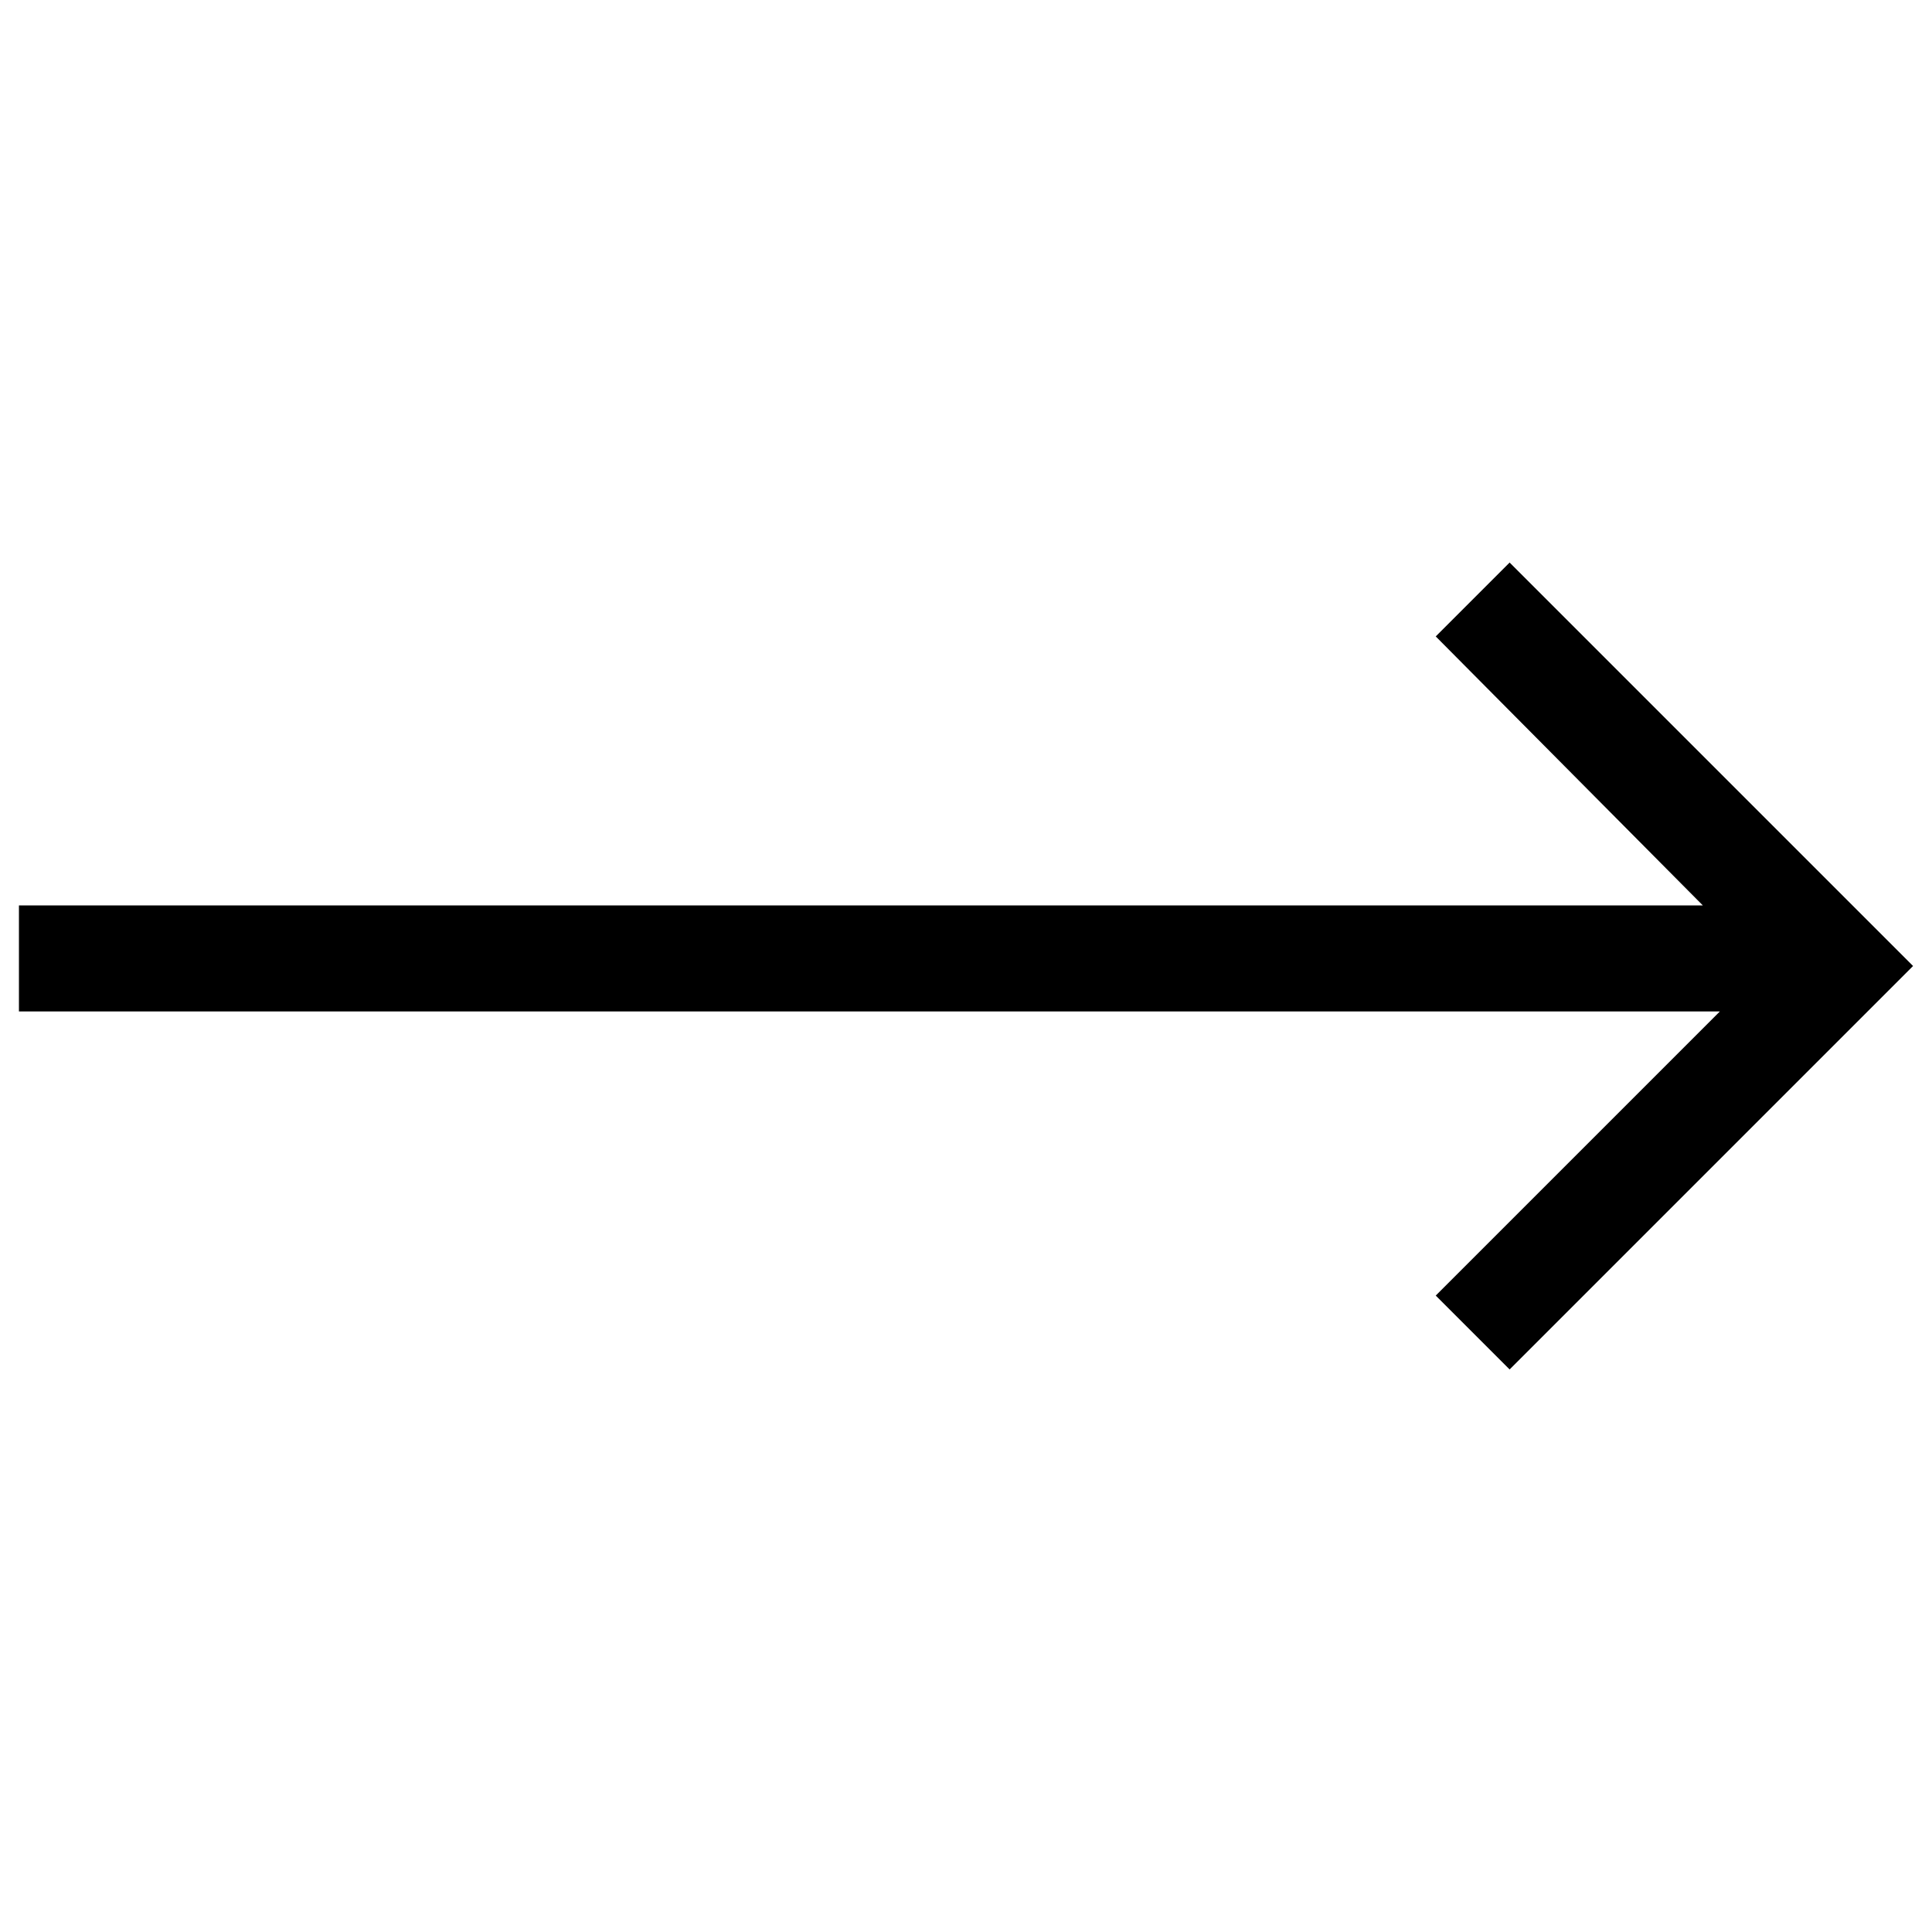
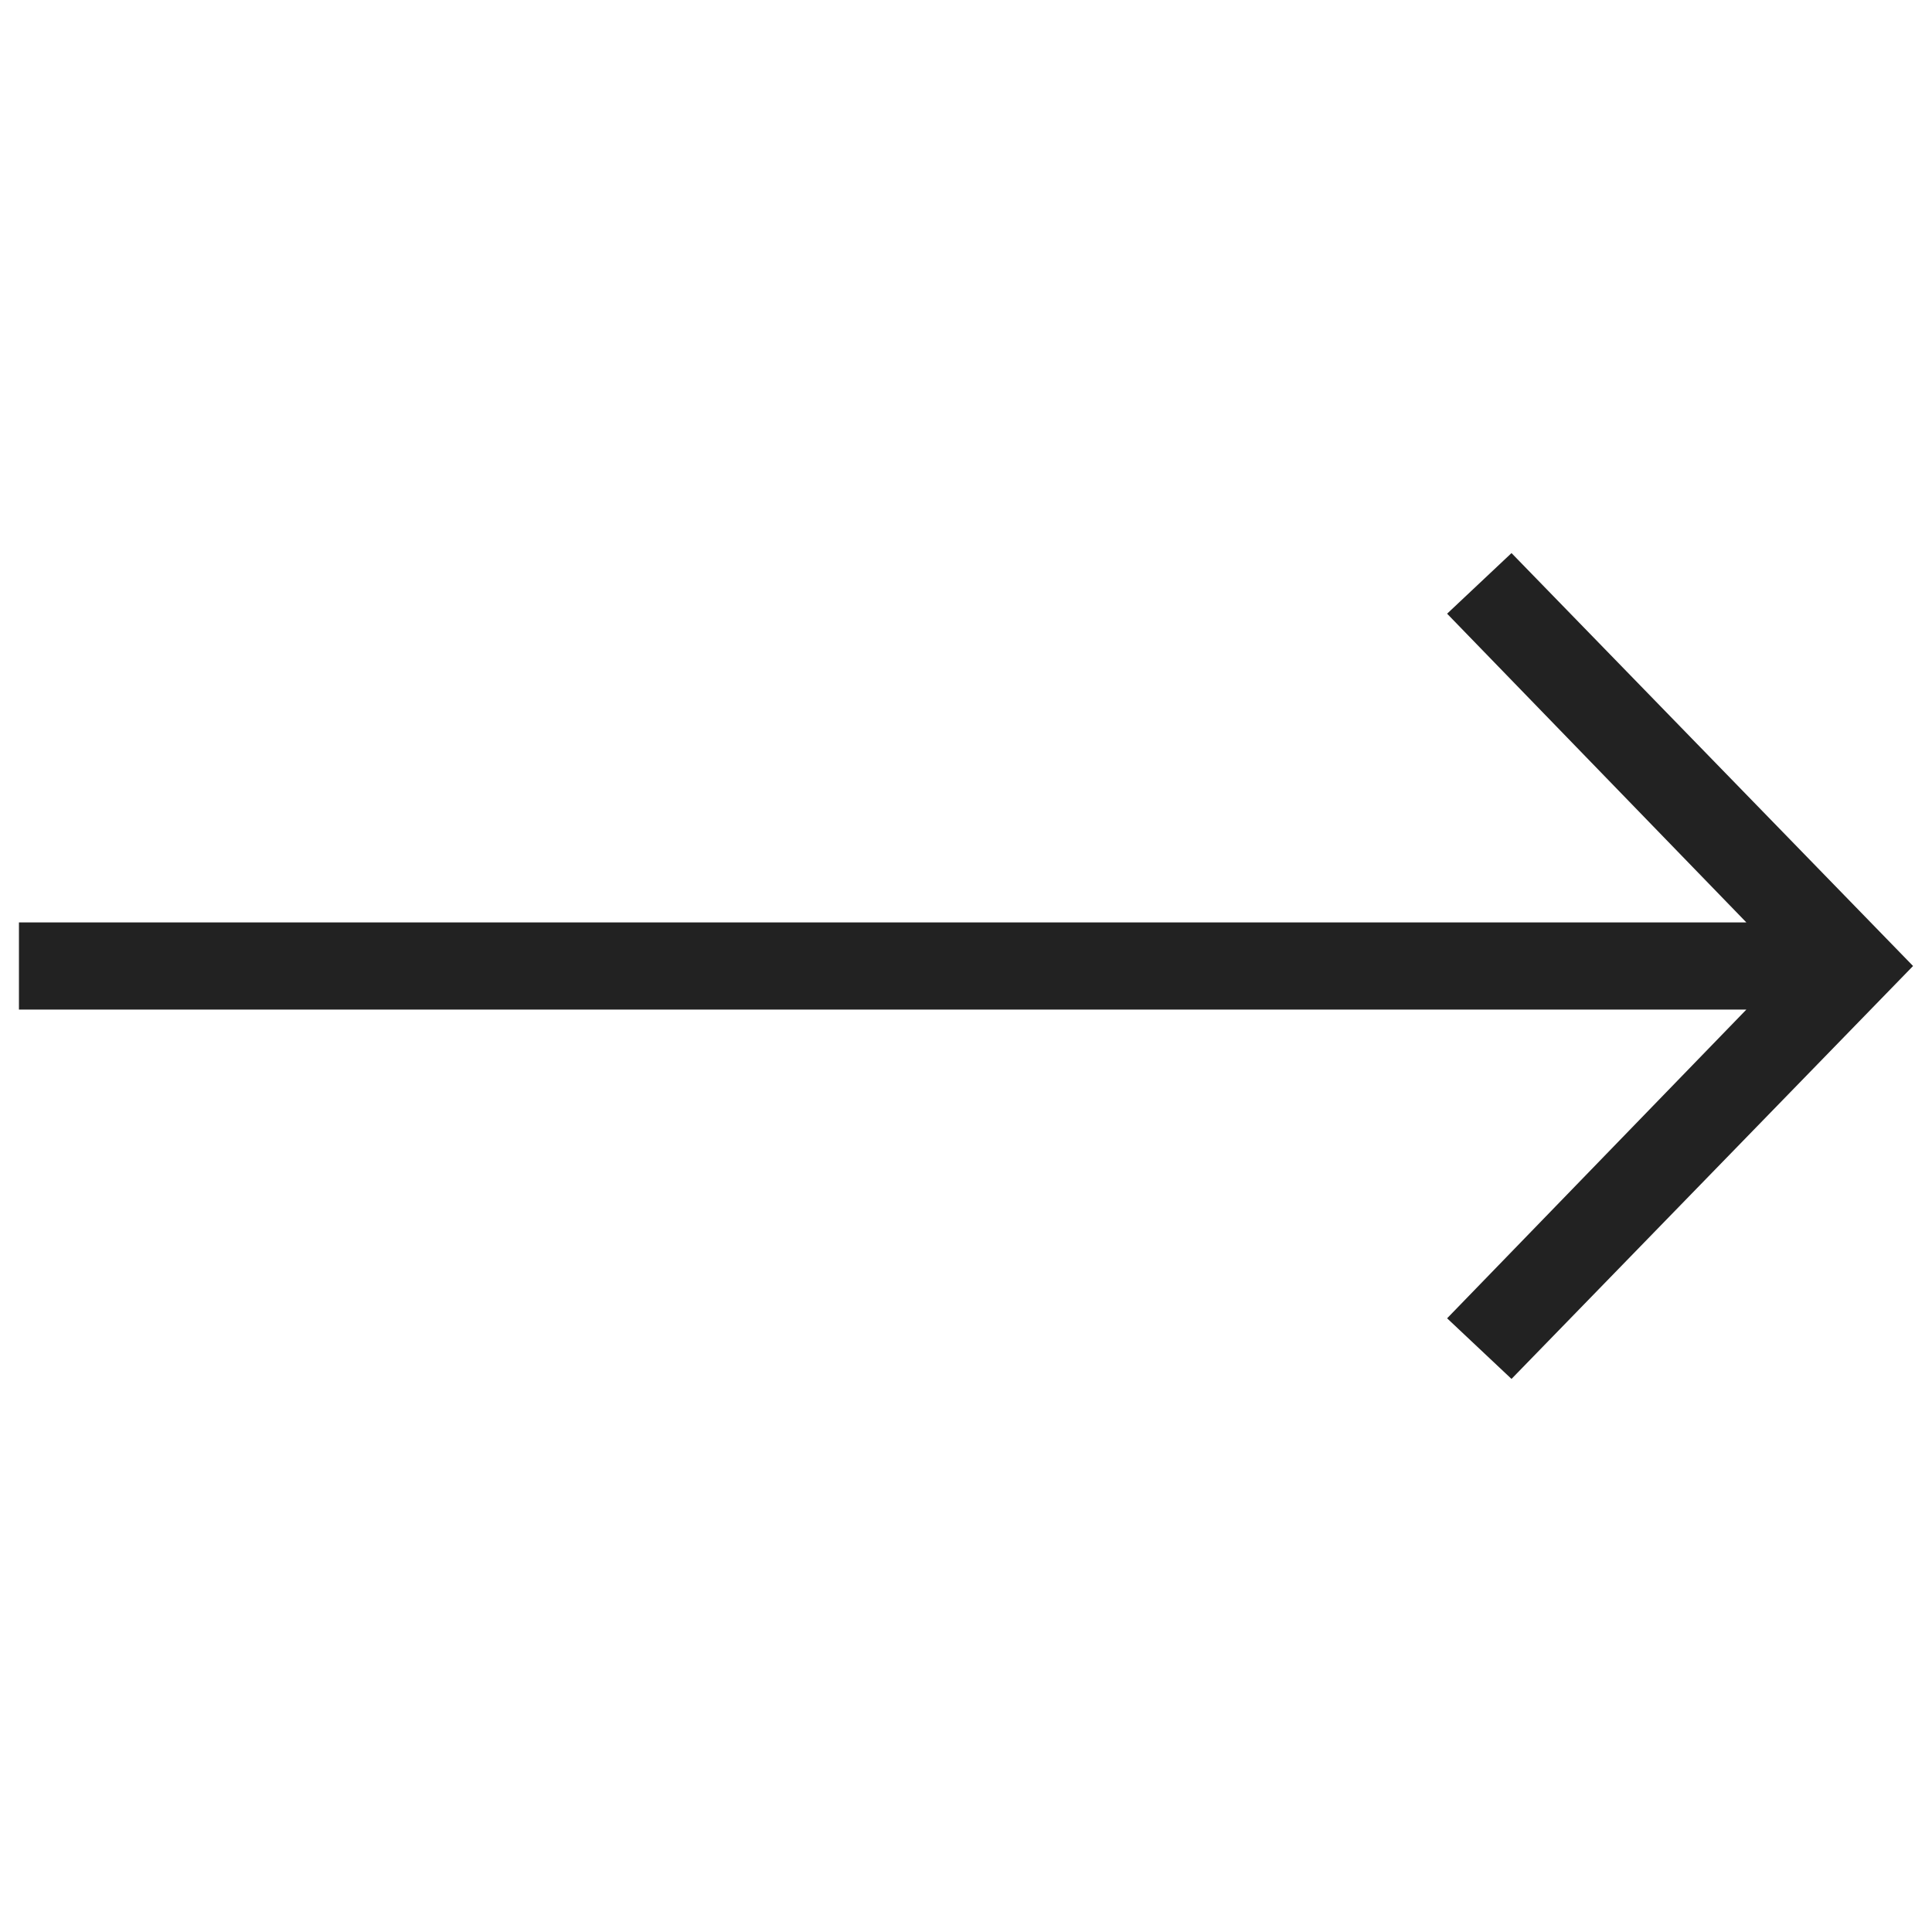
<svg xmlns="http://www.w3.org/2000/svg" version="1.1" id="Layer_1" x="0px" y="0px" viewBox="0 0 102 102" enable-background="new 0 0 102 102" xml:space="preserve">
-   <polygon points="1,47.8 89.9,47.8 75.8,33.6 79.7,29.7 101,51 79.7,72.3 75.8,68.4 90.8,53.4 1,53.4 " />
+   <polygon fill="#222222" points="79.8,29.2 76.4,32.4 92.2,48.7 1,48.7 1,53.3 92.2,53.3 76.4,69.6 79.8,72.8 101,51 " />
</svg>
